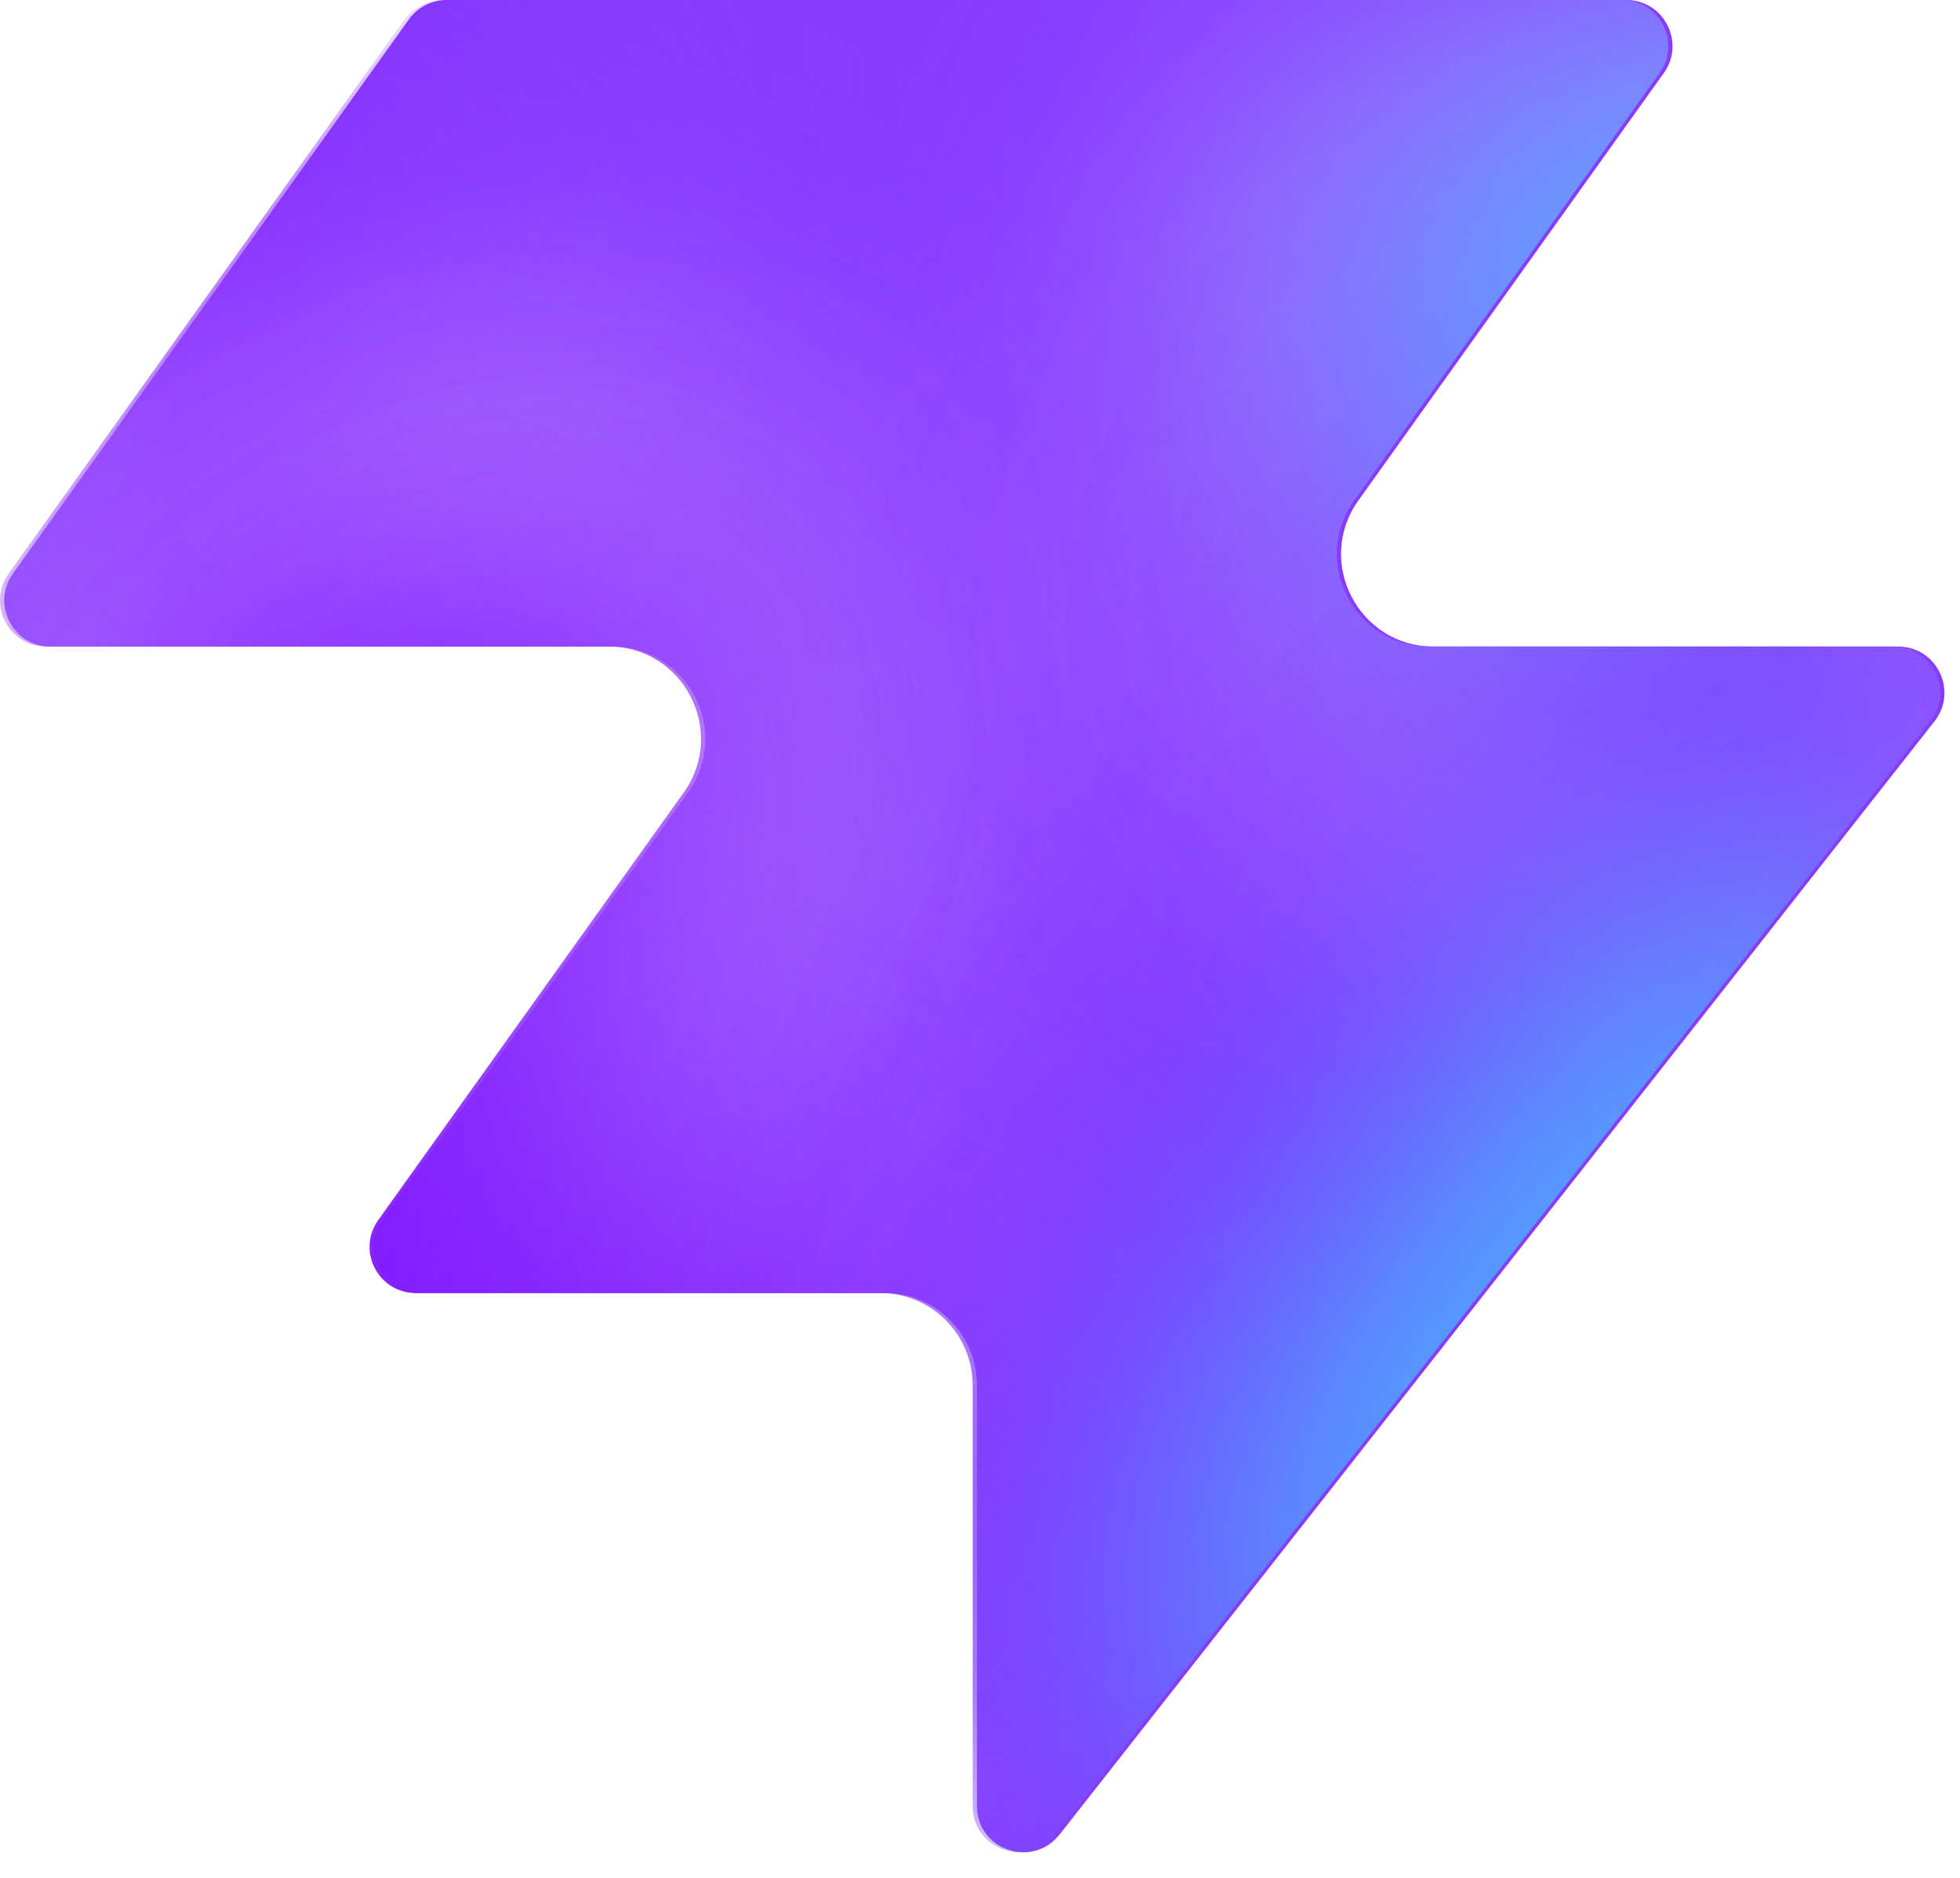
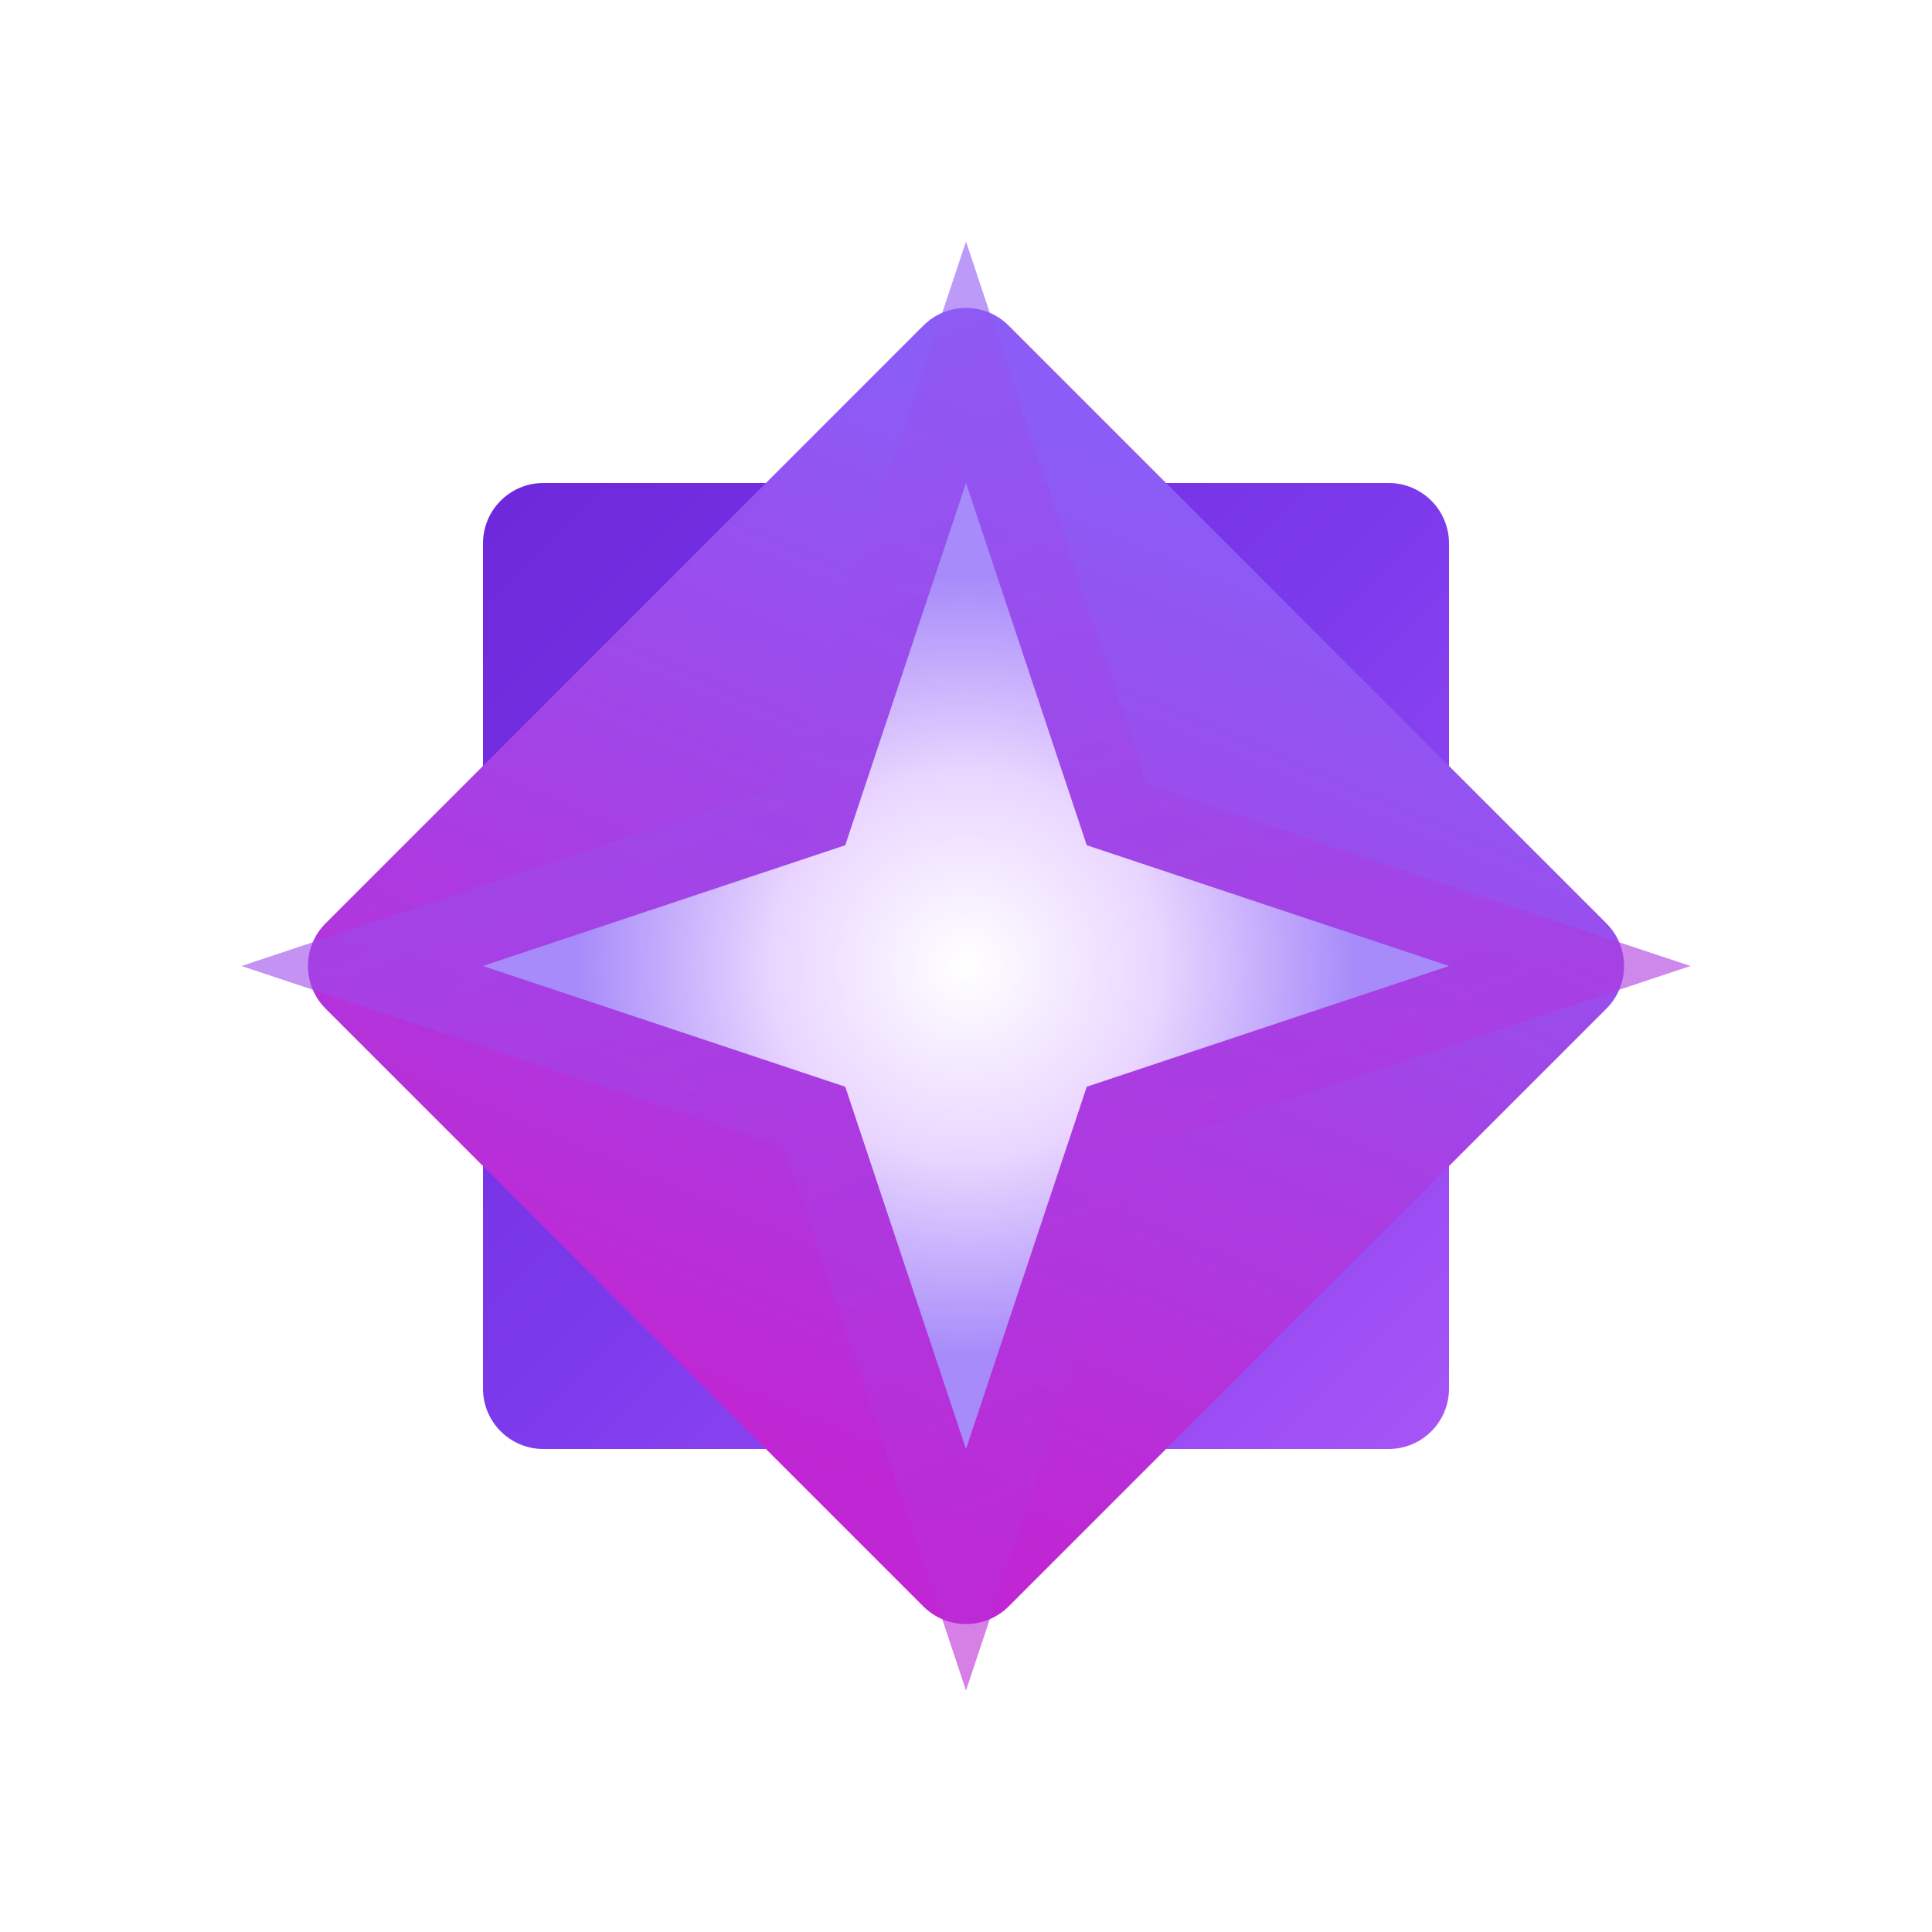
- <svg xmlns="http://www.w3.org/2000/svg" width="48" height="46" fill="none" viewBox="0 0 48 46">
-   <path fill="#863bff" d="M25.946 44.938c-.664.845-2.021.375-2.021-.698V33.937a2.26 2.26 0 0 0-2.262-2.262H10.287c-.92 0-1.456-1.04-.92-1.788l7.48-10.471c1.07-1.497 0-3.578-1.842-3.578H1.237c-.92 0-1.456-1.04-.92-1.788L10.013.474c.214-.297.556-.474.92-.474h28.894c.92 0 1.456 1.04.92 1.788l-7.48 10.471c-1.07 1.498 0 3.579 1.842 3.579h11.377c.943 0 1.473 1.088.89 1.83L25.947 44.94z" style="fill:#863bff;fill:color(display-p3 .525 .23 1);fill-opacity:1" />
-   <mask id="a" width="48" height="46" x="0" y="0" maskUnits="userSpaceOnUse" style="mask-type:alpha">
-     <path fill="#000" d="M25.842 44.938c-.664.844-2.021.375-2.021-.698V33.937a2.26 2.26 0 0 0-2.262-2.262H10.183c-.92 0-1.456-1.04-.92-1.788l7.48-10.471c1.07-1.498 0-3.579-1.842-3.579H1.133c-.92 0-1.456-1.04-.92-1.787L9.91.473c.214-.297.556-.474.92-.474h28.894c.92 0 1.456 1.04.92 1.788l-7.48 10.471c-1.07 1.498 0 3.578 1.842 3.578h11.377c.943 0 1.473 1.088.89 1.832L25.843 44.94z" style="fill:#000;fill-opacity:1" />
-   </mask>
-   <g mask="url(#a)">
-     <g filter="url(#b)">
-       <ellipse cx="5.508" cy="14.704" fill="#ede6ff" rx="5.508" ry="14.704" style="fill:#ede6ff;fill:color(display-p3 .927 .903 1);fill-opacity:1" transform="matrix(.00324 1 1 -.00324 -4.47 31.516)" />
-     </g>
-     <g filter="url(#c)">
-       <ellipse cx="10.399" cy="29.851" fill="#ede6ff" rx="10.399" ry="29.851" style="fill:#ede6ff;fill:color(display-p3 .927 .903 1);fill-opacity:1" transform="matrix(.00324 1 1 -.00324 -39.328 7.883)" />
-     </g>
-     <g filter="url(#d)">
-       <ellipse cx="5.508" cy="30.487" fill="#7e14ff" rx="5.508" ry="30.487" style="fill:#7e14ff;fill:color(display-p3 .492 .077 1);fill-opacity:1" transform="rotate(89.814 -25.913 -14.639)scale(1 -1)" />
-     </g>
-     <g filter="url(#e)">
-       <ellipse cx="5.508" cy="30.599" fill="#7e14ff" rx="5.508" ry="30.599" style="fill:#7e14ff;fill:color(display-p3 .492 .077 1);fill-opacity:1" transform="rotate(89.814 -32.644 -3.334)scale(1 -1)" />
-     </g>
-     <g filter="url(#f)">
-       <ellipse cx="5.508" cy="30.599" fill="#7e14ff" rx="5.508" ry="30.599" style="fill:#7e14ff;fill:color(display-p3 .492 .077 1);fill-opacity:1" transform="matrix(.00324 1 1 -.00324 -34.34 30.47)" />
-     </g>
-     <g filter="url(#g)">
-       <ellipse cx="14.072" cy="22.078" fill="#ede6ff" rx="14.072" ry="22.078" style="fill:#ede6ff;fill:color(display-p3 .927 .903 1);fill-opacity:1" transform="rotate(93.35 24.506 48.493)scale(-1 1)" />
-     </g>
-     <g filter="url(#h)">
-       <ellipse cx="3.47" cy="21.501" fill="#7e14ff" rx="3.47" ry="21.501" style="fill:#7e14ff;fill:color(display-p3 .492 .077 1);fill-opacity:1" transform="rotate(89.009 28.708 47.59)scale(-1 1)" />
-     </g>
-     <g filter="url(#i)">
-       <ellipse cx="3.47" cy="21.501" fill="#7e14ff" rx="3.47" ry="21.501" style="fill:#7e14ff;fill:color(display-p3 .492 .077 1);fill-opacity:1" transform="rotate(89.009 28.708 47.59)scale(-1 1)" />
-     </g>
-     <g filter="url(#j)">
-       <ellipse cx=".387" cy="8.972" fill="#7e14ff" rx="4.407" ry="29.108" style="fill:#7e14ff;fill:color(display-p3 .492 .077 1);fill-opacity:1" transform="rotate(39.51 .387 8.972)" />
-     </g>
-     <g filter="url(#k)">
-       <ellipse cx="47.523" cy="-6.092" fill="#7e14ff" rx="4.407" ry="29.108" style="fill:#7e14ff;fill:color(display-p3 .492 .077 1);fill-opacity:1" transform="rotate(37.892 47.523 -6.092)" />
-     </g>
-     <g filter="url(#l)">
-       <ellipse cx="41.412" cy="6.333" fill="#47bfff" rx="5.971" ry="9.665" style="fill:#47bfff;fill:color(display-p3 .28 .748 1);fill-opacity:1" transform="rotate(37.892 41.412 6.333)" />
-     </g>
-     <g filter="url(#m)">
-       <ellipse cx="-1.879" cy="38.332" fill="#7e14ff" rx="4.407" ry="29.108" style="fill:#7e14ff;fill:color(display-p3 .492 .077 1);fill-opacity:1" transform="rotate(37.892 -1.88 38.332)" />
-     </g>
-     <g filter="url(#n)">
-       <ellipse cx="-1.879" cy="38.332" fill="#7e14ff" rx="4.407" ry="29.108" style="fill:#7e14ff;fill:color(display-p3 .492 .077 1);fill-opacity:1" transform="rotate(37.892 -1.88 38.332)" />
-     </g>
-     <g filter="url(#o)">
-       <ellipse cx="35.651" cy="29.907" fill="#7e14ff" rx="4.407" ry="29.108" style="fill:#7e14ff;fill:color(display-p3 .492 .077 1);fill-opacity:1" transform="rotate(37.892 35.651 29.907)" />
-     </g>
-     <g filter="url(#p)">
-       <ellipse cx="38.418" cy="32.4" fill="#47bfff" rx="5.971" ry="15.297" style="fill:#47bfff;fill:color(display-p3 .28 .748 1);fill-opacity:1" transform="rotate(37.892 38.418 32.4)" />
-     </g>
-   </g>
+ <svg xmlns="http://www.w3.org/2000/svg" width="32" height="32" viewBox="0 0 32 32">
  <defs>
-     <filter id="b" width="60.045" height="41.654" x="-19.77" y="16.149" color-interpolation-filters="sRGB" filterUnits="userSpaceOnUse">
-       <feFlood flood-opacity="0" result="BackgroundImageFix" />
-       <feBlend in="SourceGraphic" in2="BackgroundImageFix" result="shape" />
-       <feGaussianBlur result="effect1_foregroundBlur_2002_17158" stdDeviation="7.659" />
-     </filter>
-     <filter id="c" width="90.34" height="51.437" x="-54.613" y="-7.533" color-interpolation-filters="sRGB" filterUnits="userSpaceOnUse">
-       <feFlood flood-opacity="0" result="BackgroundImageFix" />
-       <feBlend in="SourceGraphic" in2="BackgroundImageFix" result="shape" />
-       <feGaussianBlur result="effect1_foregroundBlur_2002_17158" stdDeviation="7.659" />
-     </filter>
-     <filter id="d" width="79.355" height="29.4" x="-49.64" y="2.03" color-interpolation-filters="sRGB" filterUnits="userSpaceOnUse">
-       <feFlood flood-opacity="0" result="BackgroundImageFix" />
-       <feBlend in="SourceGraphic" in2="BackgroundImageFix" result="shape" />
-       <feGaussianBlur result="effect1_foregroundBlur_2002_17158" stdDeviation="4.596" />
-     </filter>
-     <filter id="e" width="79.579" height="29.4" x="-45.045" y="20.029" color-interpolation-filters="sRGB" filterUnits="userSpaceOnUse">
-       <feFlood flood-opacity="0" result="BackgroundImageFix" />
-       <feBlend in="SourceGraphic" in2="BackgroundImageFix" result="shape" />
-       <feGaussianBlur result="effect1_foregroundBlur_2002_17158" stdDeviation="4.596" />
-     </filter>
-     <filter id="f" width="79.579" height="29.4" x="-43.513" y="21.178" color-interpolation-filters="sRGB" filterUnits="userSpaceOnUse">
-       <feFlood flood-opacity="0" result="BackgroundImageFix" />
-       <feBlend in="SourceGraphic" in2="BackgroundImageFix" result="shape" />
-       <feGaussianBlur result="effect1_foregroundBlur_2002_17158" stdDeviation="4.596" />
-     </filter>
-     <filter id="g" width="74.749" height="58.852" x="15.756" y="-17.901" color-interpolation-filters="sRGB" filterUnits="userSpaceOnUse">
-       <feFlood flood-opacity="0" result="BackgroundImageFix" />
-       <feBlend in="SourceGraphic" in2="BackgroundImageFix" result="shape" />
-       <feGaussianBlur result="effect1_foregroundBlur_2002_17158" stdDeviation="7.659" />
-     </filter>
-     <filter id="h" width="61.377" height="25.362" x="23.548" y="2.284" color-interpolation-filters="sRGB" filterUnits="userSpaceOnUse">
-       <feFlood flood-opacity="0" result="BackgroundImageFix" />
-       <feBlend in="SourceGraphic" in2="BackgroundImageFix" result="shape" />
-       <feGaussianBlur result="effect1_foregroundBlur_2002_17158" stdDeviation="4.596" />
-     </filter>
-     <filter id="i" width="61.377" height="25.362" x="23.548" y="2.284" color-interpolation-filters="sRGB" filterUnits="userSpaceOnUse">
-       <feFlood flood-opacity="0" result="BackgroundImageFix" />
-       <feBlend in="SourceGraphic" in2="BackgroundImageFix" result="shape" />
-       <feGaussianBlur result="effect1_foregroundBlur_2002_17158" stdDeviation="4.596" />
-     </filter>
-     <filter id="j" width="56.045" height="63.649" x="-27.636" y="-22.853" color-interpolation-filters="sRGB" filterUnits="userSpaceOnUse">
-       <feFlood flood-opacity="0" result="BackgroundImageFix" />
-       <feBlend in="SourceGraphic" in2="BackgroundImageFix" result="shape" />
-       <feGaussianBlur result="effect1_foregroundBlur_2002_17158" stdDeviation="4.596" />
-     </filter>
-     <filter id="k" width="54.814" height="64.646" x="20.116" y="-38.415" color-interpolation-filters="sRGB" filterUnits="userSpaceOnUse">
-       <feFlood flood-opacity="0" result="BackgroundImageFix" />
-       <feBlend in="SourceGraphic" in2="BackgroundImageFix" result="shape" />
-       <feGaussianBlur result="effect1_foregroundBlur_2002_17158" stdDeviation="4.596" />
-     </filter>
-     <filter id="l" width="33.541" height="35.313" x="24.641" y="-11.323" color-interpolation-filters="sRGB" filterUnits="userSpaceOnUse">
-       <feFlood flood-opacity="0" result="BackgroundImageFix" />
-       <feBlend in="SourceGraphic" in2="BackgroundImageFix" result="shape" />
-       <feGaussianBlur result="effect1_foregroundBlur_2002_17158" stdDeviation="4.596" />
-     </filter>
-     <filter id="m" width="54.814" height="64.646" x="-29.286" y="6.009" color-interpolation-filters="sRGB" filterUnits="userSpaceOnUse">
-       <feFlood flood-opacity="0" result="BackgroundImageFix" />
-       <feBlend in="SourceGraphic" in2="BackgroundImageFix" result="shape" />
-       <feGaussianBlur result="effect1_foregroundBlur_2002_17158" stdDeviation="4.596" />
-     </filter>
-     <filter id="n" width="54.814" height="64.646" x="-29.286" y="6.009" color-interpolation-filters="sRGB" filterUnits="userSpaceOnUse">
-       <feFlood flood-opacity="0" result="BackgroundImageFix" />
-       <feBlend in="SourceGraphic" in2="BackgroundImageFix" result="shape" />
-       <feGaussianBlur result="effect1_foregroundBlur_2002_17158" stdDeviation="4.596" />
-     </filter>
-     <filter id="o" width="54.814" height="64.646" x="8.244" y="-2.416" color-interpolation-filters="sRGB" filterUnits="userSpaceOnUse">
-       <feFlood flood-opacity="0" result="BackgroundImageFix" />
-       <feBlend in="SourceGraphic" in2="BackgroundImageFix" result="shape" />
-       <feGaussianBlur result="effect1_foregroundBlur_2002_17158" stdDeviation="4.596" />
-     </filter>
-     <filter id="p" width="39.409" height="43.623" x="18.713" y="10.588" color-interpolation-filters="sRGB" filterUnits="userSpaceOnUse">
-       <feFlood flood-opacity="0" result="BackgroundImageFix" />
-       <feBlend in="SourceGraphic" in2="BackgroundImageFix" result="shape" />
-       <feGaussianBlur result="effect1_foregroundBlur_2002_17158" stdDeviation="4.596" />
-     </filter>
+     <linearGradient id="outer" x1="0%" y1="0%" x2="100%" y2="100%">
+       <stop offset="0%" stop-color="#6d28d9" />
+       <stop offset="50%" stop-color="#7c3aed" />
+       <stop offset="100%" stop-color="#a855f7" />
+     </linearGradient>
+     <linearGradient id="mid" x1="30%" y1="0%" x2="70%" y2="100%">
+       <stop offset="0%" stop-color="#8b5cf6" />
+       <stop offset="100%" stop-color="#c026d3" />
+     </linearGradient>
+     <radialGradient id="center" cx="50%" cy="50%" r="40%">
+       <stop offset="0%" stop-color="#ffffff" />
+       <stop offset="50%" stop-color="#e9d5ff" />
+       <stop offset="100%" stop-color="#a78bfa" />
+     </radialGradient>
  </defs>
+   <rect x="8" y="8" width="16" height="16" rx="1" fill="url(#outer)" transform="rotate(0 16 16)" />
+   <rect x="8" y="8" width="16" height="16" rx="1" fill="url(#mid)" transform="rotate(45 16 16)" />
+   <path d="M16 4 L19 13 L28 16 L19 19 L16 28 L13 19 L4 16 L13 13 Z" fill="url(#mid)" opacity="0.6" />
+   <path d="M16 8 L18 14 L24 16 L18 18 L16 24 L14 18 L8 16 L14 14 Z" fill="url(#center)" />
</svg>
